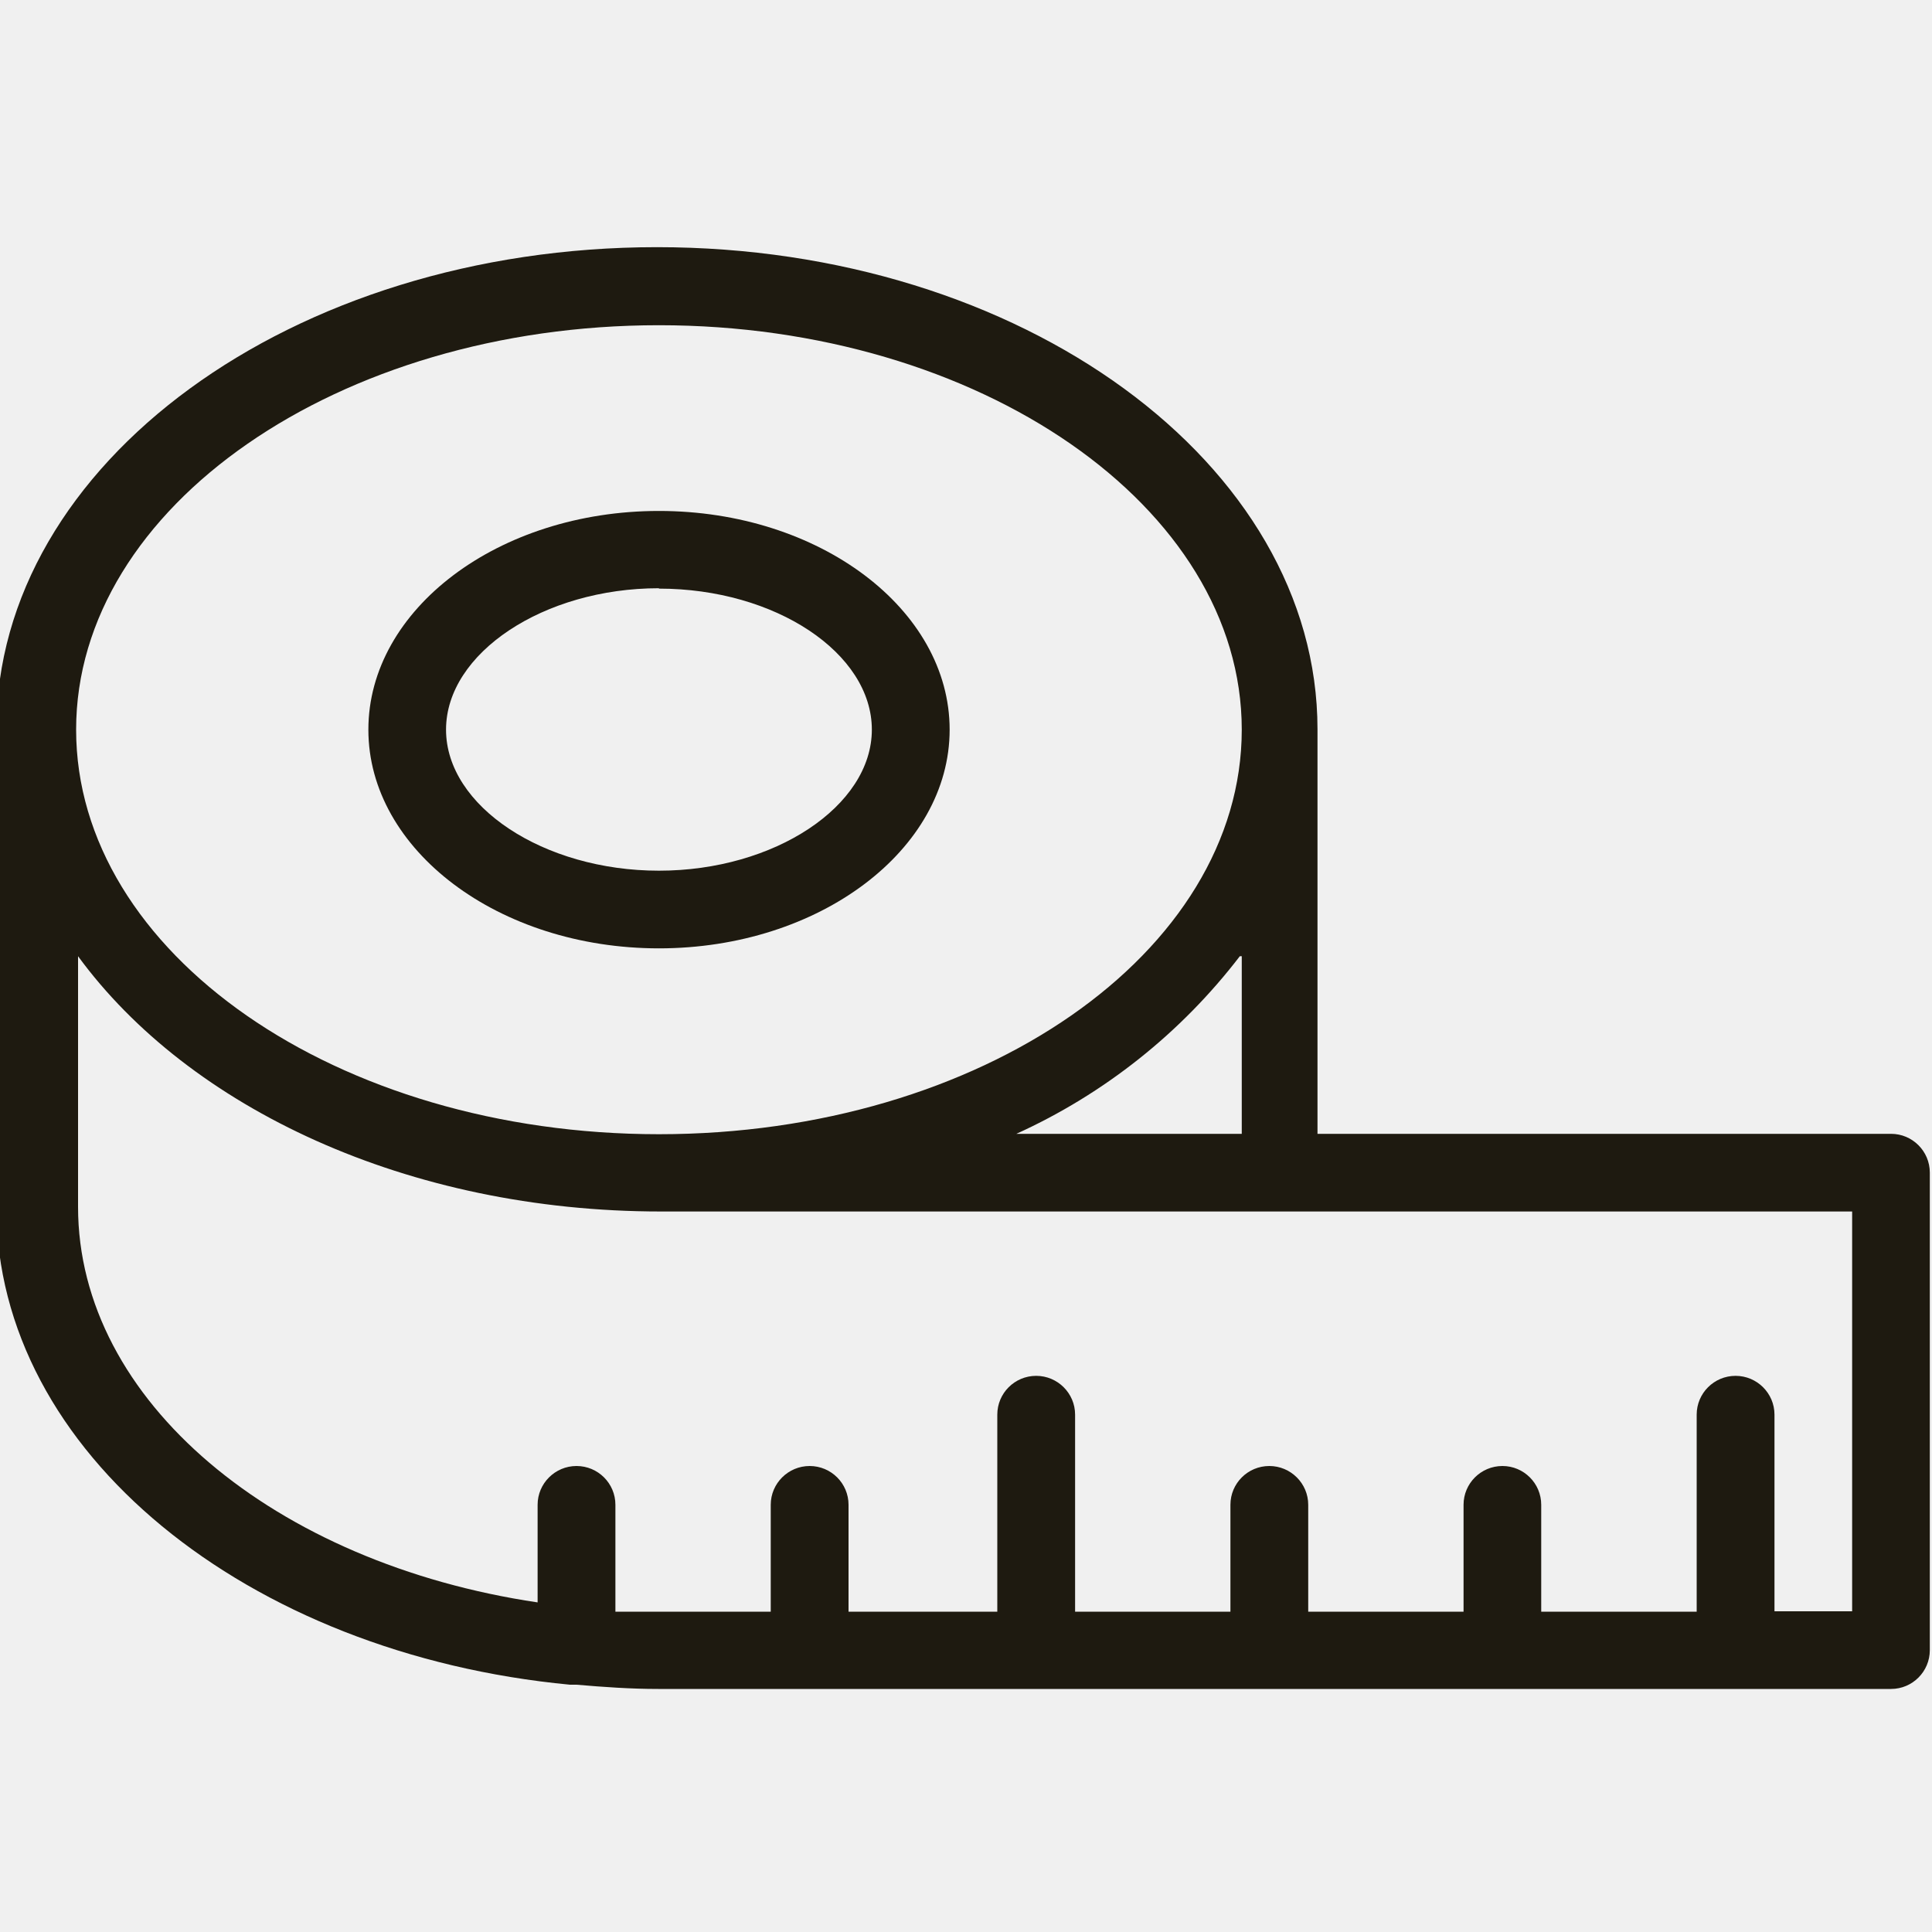
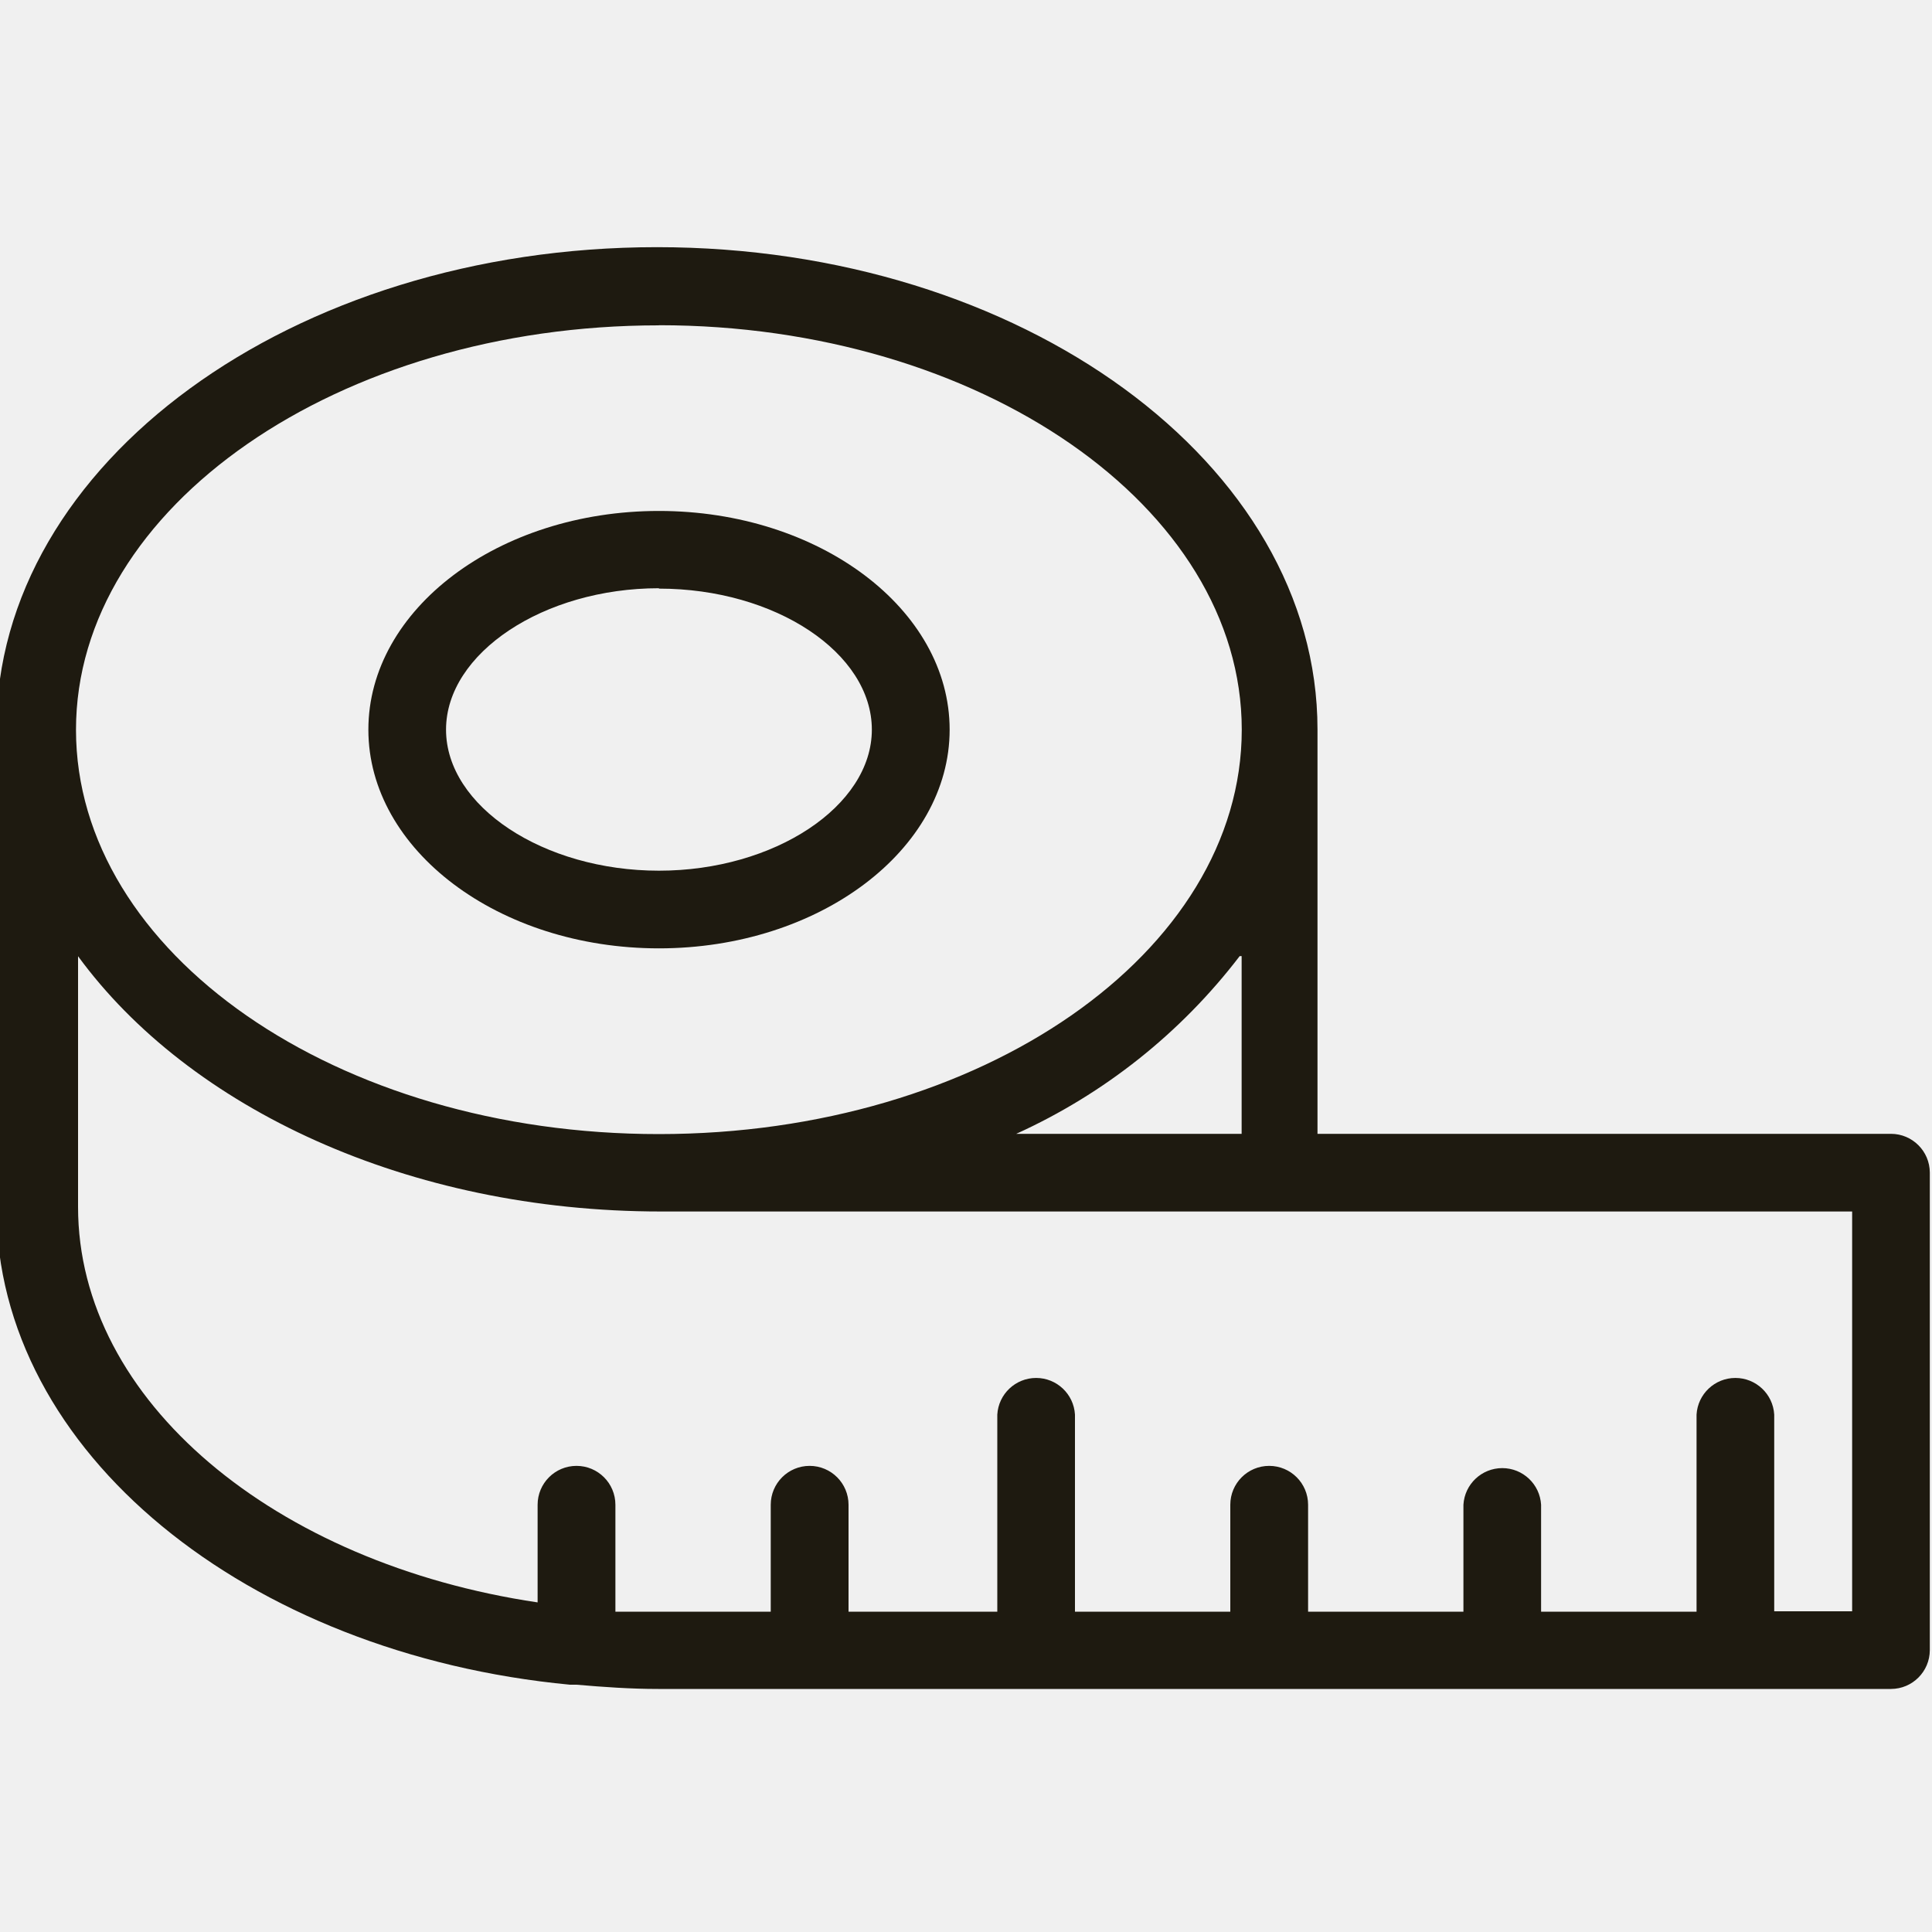
- <svg xmlns="http://www.w3.org/2000/svg" width="15" height="15" viewBox="0 0 15 15" fill="none">
-   <g clip-path="url(#clip0)">
-     <path d="M5.116 7.363C6.359 7.363 7.373 6.6 7.373 5.665C7.373 4.73 6.362 3.967 5.116 3.967C3.87 3.967 2.86 4.73 2.86 5.665C2.86 6.6 3.873 7.363 5.116 7.363ZM5.116 4.57C6.021 4.57 6.769 5.071 6.769 5.665C6.769 6.259 6.012 6.76 5.116 6.76C4.22 6.76 3.463 6.259 3.463 5.665C3.463 5.071 4.22 4.567 5.116 4.567V4.57Z" fill="#1E1A10" />
-     <path d="M14.682 8.803H10.229V5.662C10.229 3.599 7.933 1.919 5.101 1.919C2.268 1.919 -0.028 3.599 -0.028 5.662V9.373C-0.028 11.273 1.918 12.842 4.425 13.08H4.476C4.684 13.098 4.896 13.113 5.11 13.113H14.682C14.848 13.113 14.983 12.978 14.983 12.812V9.104C14.983 8.938 14.848 8.803 14.682 8.803ZM5.116 2.525C7.604 2.525 9.641 3.934 9.641 5.665C9.641 7.397 7.617 8.806 5.116 8.806C2.615 8.806 0.591 7.397 0.591 5.665C0.591 3.934 2.63 2.525 5.116 2.525ZM9.641 7.424V8.803H7.891C8.574 8.493 9.17 8.019 9.626 7.424H9.641ZM14.38 12.51H13.777V10.983C13.777 10.817 13.641 10.682 13.475 10.682C13.308 10.682 13.173 10.817 13.173 10.983V12.513H11.966V11.683C11.966 11.517 11.831 11.382 11.665 11.382C11.498 11.382 11.363 11.517 11.363 11.683V12.513H10.157V11.683C10.157 11.517 10.021 11.382 9.855 11.382C9.688 11.382 9.553 11.517 9.553 11.683V12.513H8.347V10.983C8.347 10.817 8.211 10.682 8.045 10.682C7.878 10.682 7.743 10.817 7.743 10.983V12.513H6.588V11.683C6.588 11.517 6.453 11.382 6.286 11.382C6.12 11.382 5.984 11.517 5.984 11.683V12.513H5.116C5.001 12.513 4.889 12.513 4.778 12.513V11.683C4.778 11.517 4.643 11.382 4.476 11.382C4.31 11.382 4.174 11.517 4.174 11.683V12.441C2.138 12.139 0.606 10.878 0.606 9.37V7.424C1.469 8.603 3.167 9.406 5.131 9.406H14.38V12.51Z" fill="#1E1A10" />
+ <svg xmlns="http://www.w3.org/2000/svg" width="15" height="15" fill="none">
+   <g clip-path="url(#clip0)" fill="#1E1A10">
+     <path d="M5.116 7.363c1.243 0 2.257-.763 2.257-1.698 0-.935-1.011-1.698-2.257-1.698-1.246 0-2.256.763-2.256 1.698 0 .935 1.013 1.698 2.256 1.698zm0-2.793c.905 0 1.653.5 1.653 1.095 0 .594-.757 1.095-1.653 1.095s-1.653-.5-1.653-1.095c0-.594.757-1.098 1.653-1.098v.003z" />
+     <path d="M14.682 8.803h-4.453v-3.14c0-2.064-2.296-3.744-5.128-3.744-2.833 0-5.129 1.68-5.129 3.743v3.71c0 1.901 1.946 3.47 4.453 3.708h.051c.208.018.42.033.634.033h9.572a.302.302 0 00.301-.301V9.104a.302.302 0 00-.301-.301zM5.116 2.525c2.488 0 4.525 1.409 4.525 3.14 0 1.732-2.024 3.14-4.525 3.14C2.615 8.806.59 7.398.59 5.666c0-1.731 2.04-3.14 4.525-3.14zM9.64 7.424v1.379H7.89a4.549 4.549 0 001.735-1.38h.015zm4.739 5.086h-.604v-1.527a.302.302 0 00-.603 0v1.53h-1.207v-.83a.302.302 0 00-.603 0v.83h-1.206v-.83a.302.302 0 00-.604 0v.83H8.346v-1.53a.302.302 0 00-.603 0v1.53H6.588v-.83a.302.302 0 00-.604 0v.83H4.778v-.83a.302.302 0 00-.604 0v.758C2.138 12.139.606 10.878.606 9.37V7.424c.863 1.18 2.561 1.982 4.525 1.982h9.249v3.104z" />
  </g>
  <defs>
    <clipPath id="clip0">
-       <rect width="15" height="15" fill="white" />
+       <path fill="#fff" d="M0 0h15v15H0z" />
    </clipPath>
  </defs>
</svg>
